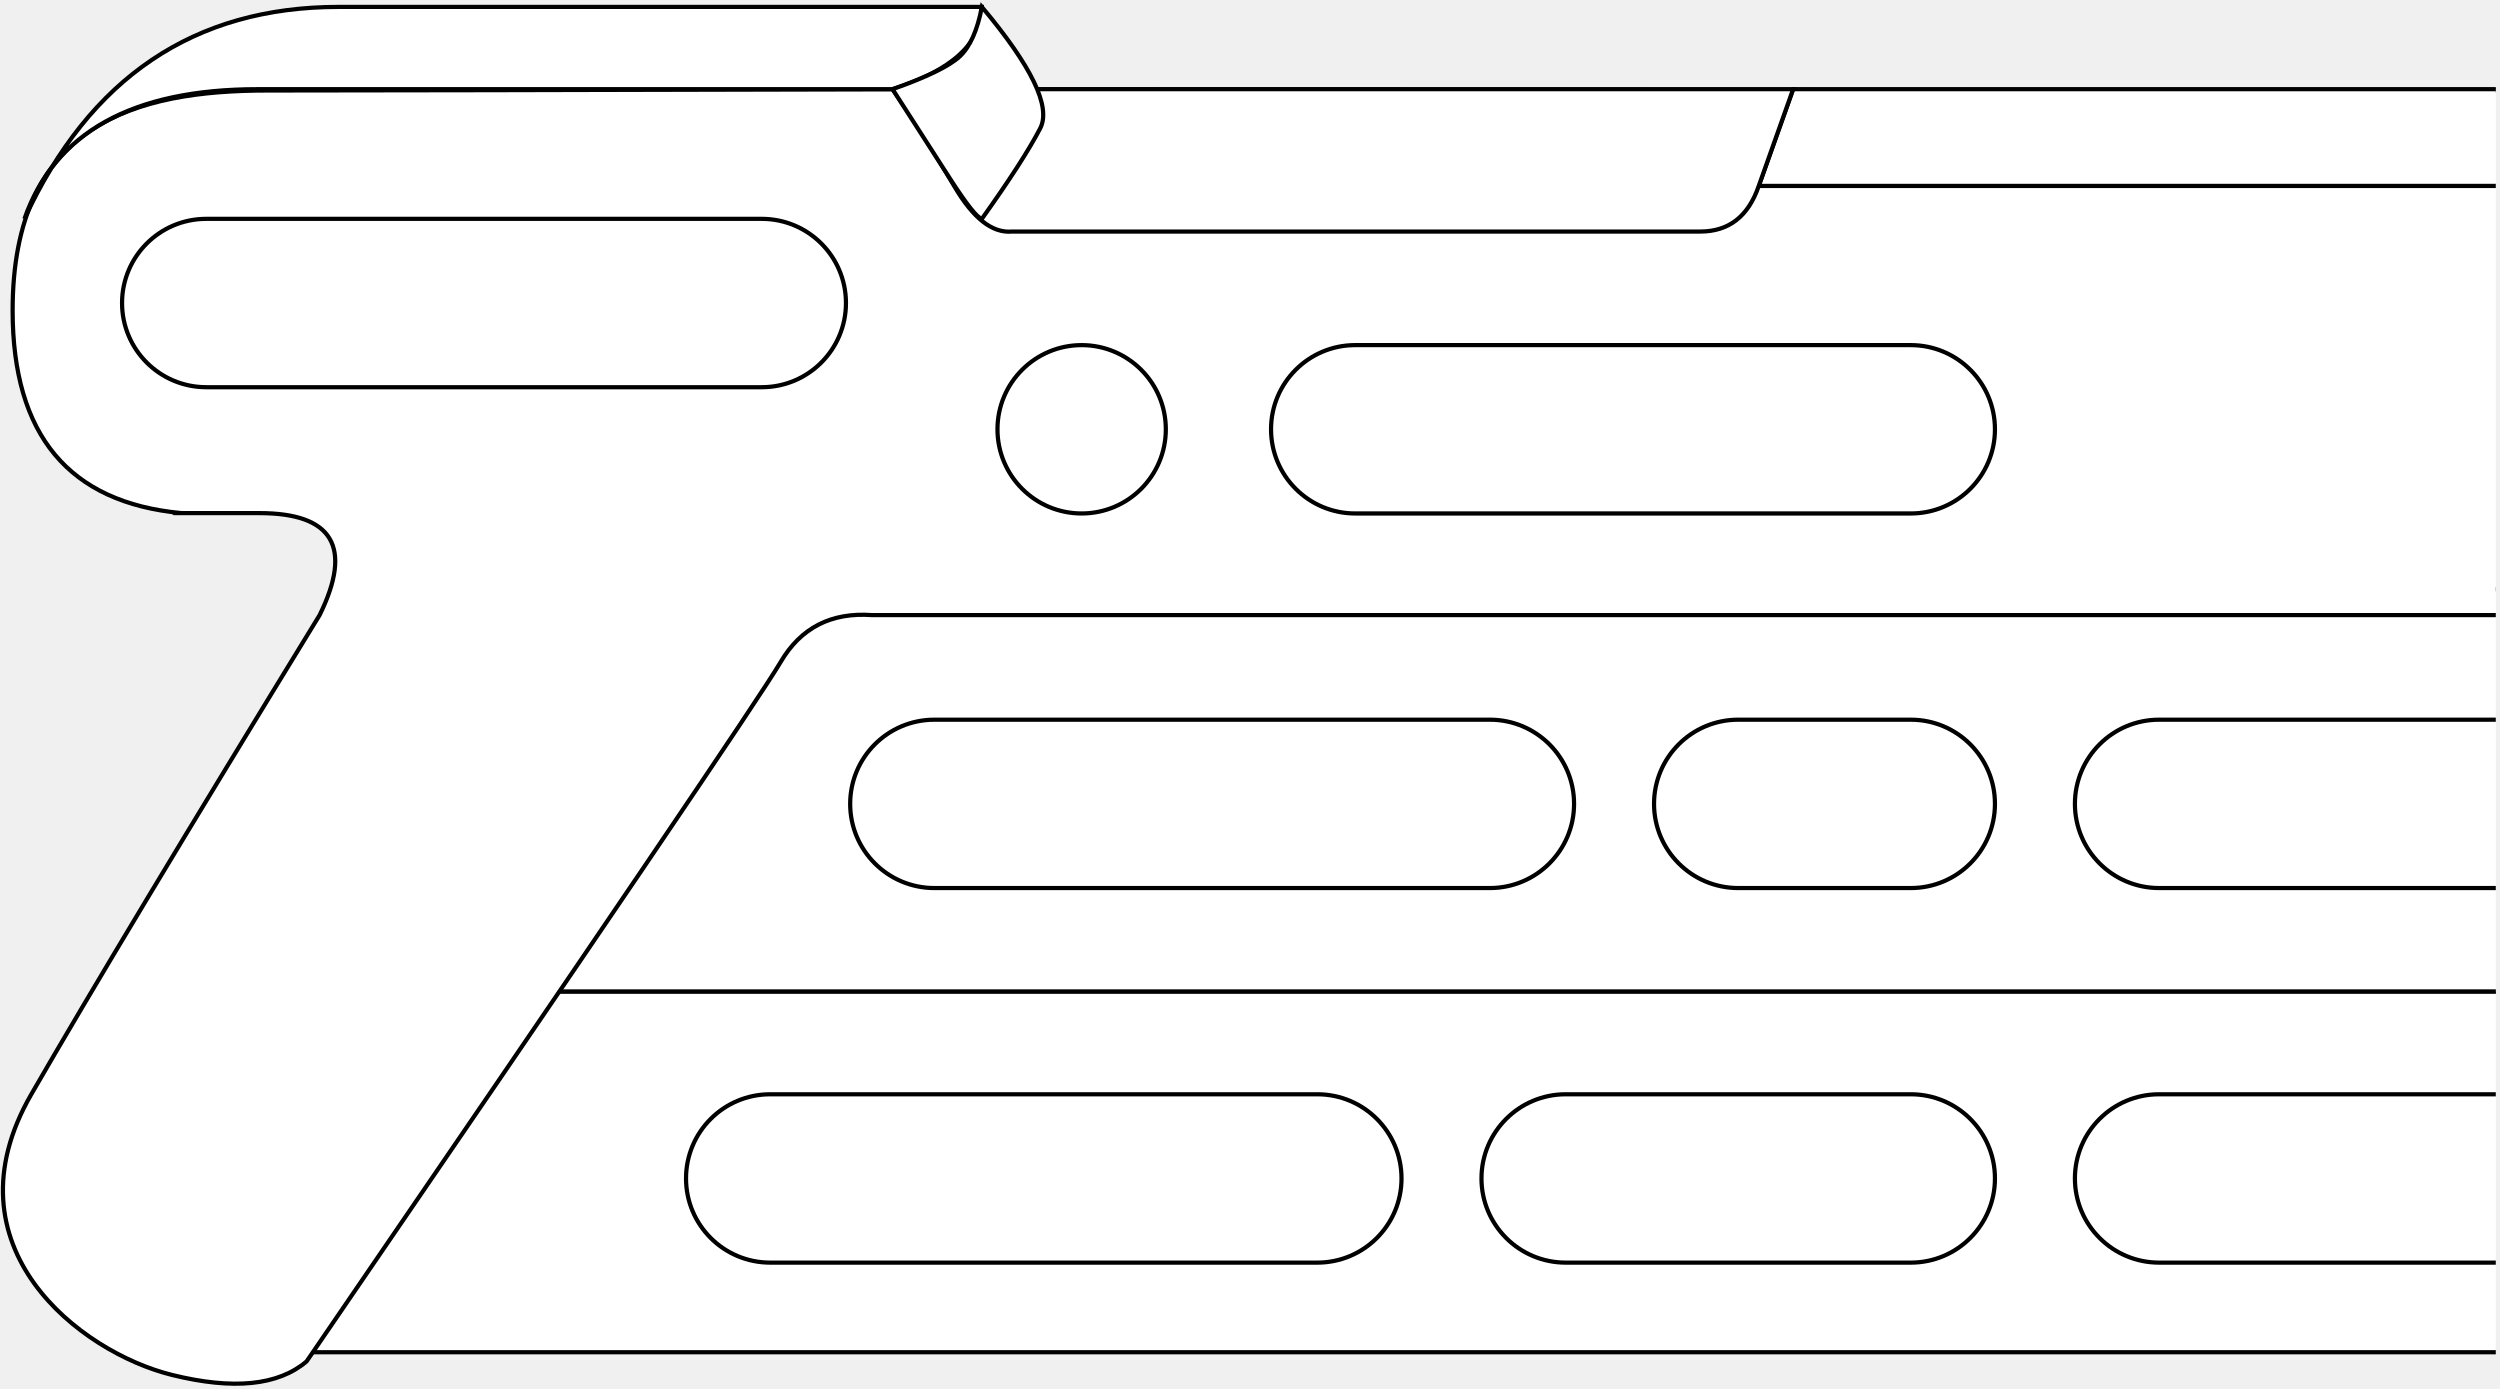
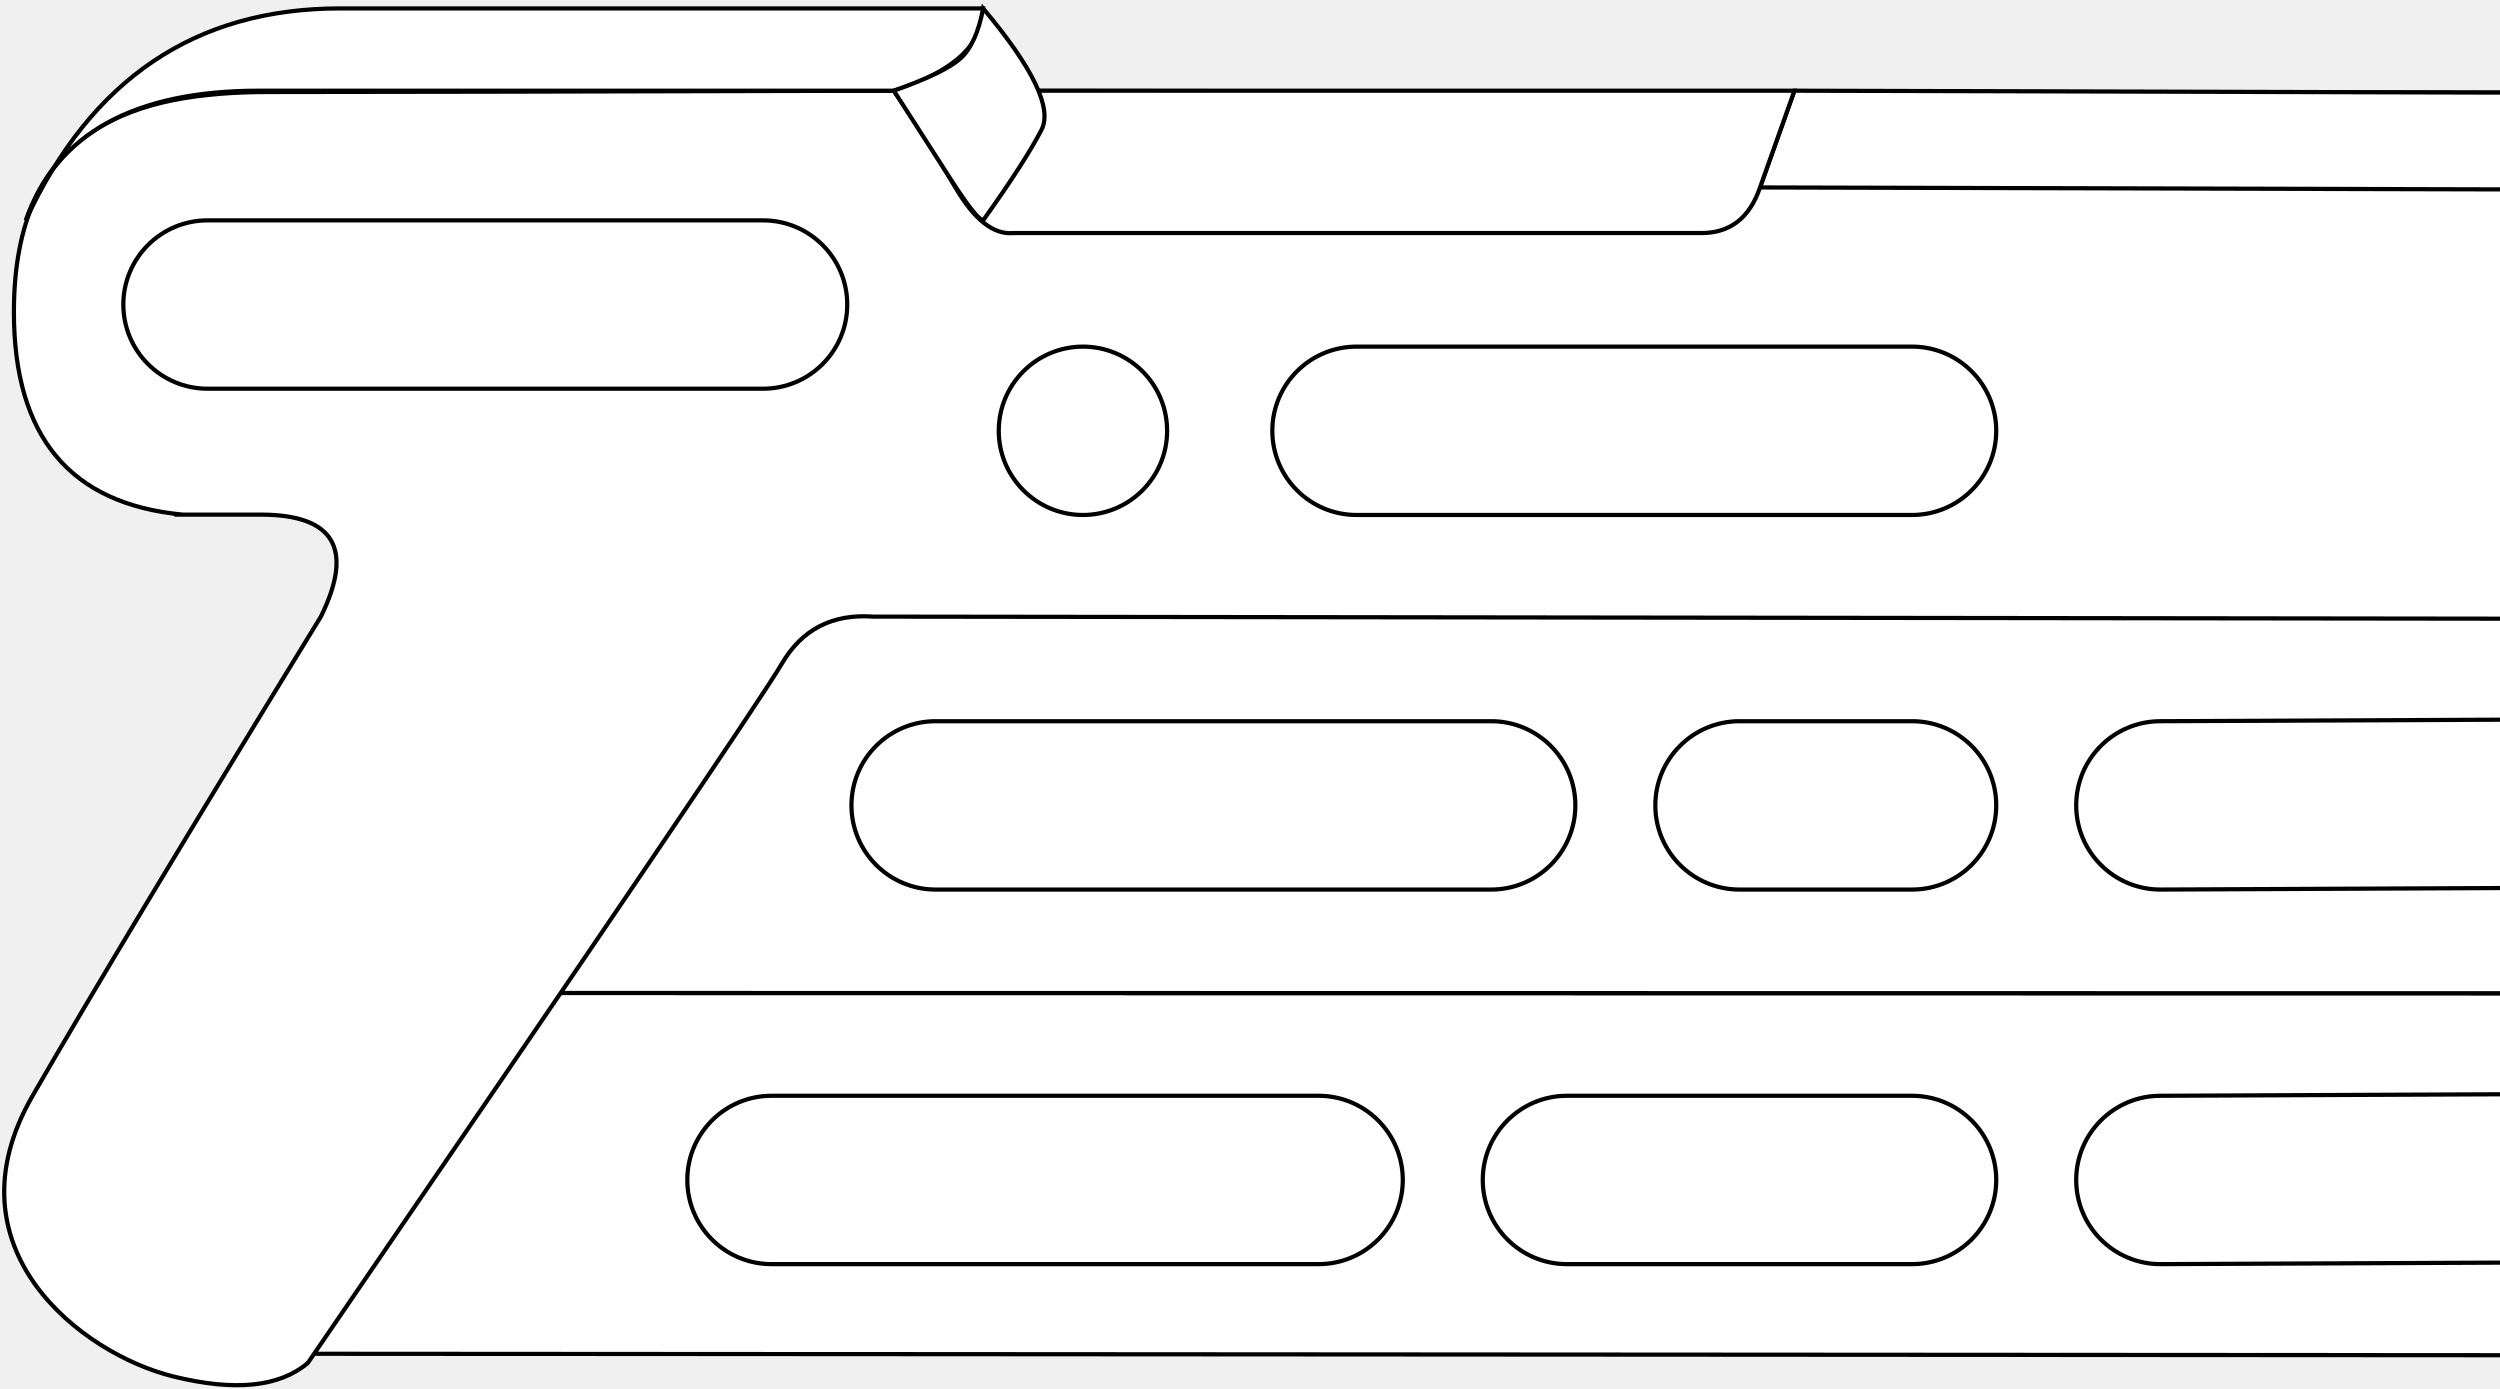
<svg xmlns="http://www.w3.org/2000/svg" width="594px" height="330px" viewBox="0 0 594 330" version="1.1">
  <g id="Page-1" stroke="none" stroke-width="1" fill="none" fill-rule="evenodd">
-     <g id="ACRONMIDNIGHT" transform="translate(0.303553, 1.640942)" fill="#FFFFFF" stroke="#000000">
-       <polyline id="board" points="592.696 319.653 67.699 319.653 131.822 233.931 592.696 233.931" />
-       <polyline id="board" points="592.696 233.931 131.822 233.931 191.178 138.357 592.696 138.357" />
-       <path d="M592.696,144.507 L206.879,144.507 C197.19,143.809 189.96,147.519 185.19,155.637 C180.419,163.755 142.869,219.153 72.538,321.832 C65.807,327.572 55.153,328.645 40.576,325.048 C18.709,319.653 -13.794,294.609 7.135,258.359 C21.087,234.193 43.921,196.242 75.636,144.507 C83.572,128.353 78.799,120.276 61.319,120.276 C43.839,120.276 37.675,120.276 42.829,120.276 C16.074,117.786 2.696,101.74 2.696,72.139 C2.696,27.738 31.997,19.862 63.292,19.862 C84.156,19.862 133.648,19.758 211.768,19.55 L592.696,19.862" id="board" />
-       <polyline id="h3" points="592.696 42.536 417.575 42.536 425.744 19.55 592.696 19.55" />
-       <path d="M425.744,19.55 L417.575,42.536 C415.109,49.762 410.477,53.375 403.678,53.375 C396.879,53.375 342.372,53.375 240.157,53.375 C235.456,53.811 230.869,50.198 226.394,42.536 C221.92,34.874 217.044,27.212 211.768,19.55 L425.744,19.55 Z" id="h2" />
-       <rect id="h4" x="28.696" y="50.359" width="172" height="40" rx="20" />
-       <rect id="h6" x="301.696" y="80.359" width="172" height="40" rx="20" />
-       <rect id="h7" x="201.696" y="169.359" width="172" height="40" rx="20" />
-       <rect id="h8" x="392.696" y="169.359" width="81" height="40" rx="20" />
-       <rect id="h11" x="351.696" y="258.359" width="122" height="40" rx="20" />
-       <rect id="h10" x="162.696" y="258.359" width="170" height="40" rx="20" />
-       <path d="M592.696,209.359 L512.696,209.359 C501.651,209.359 492.696,200.405 492.696,189.359 C492.696,178.313 501.651,169.359 512.696,169.359 L592.696,169.359" id="h9" />
-       <path d="M592.696,298.359 L512.696,298.359 C501.651,298.359 492.696,289.405 492.696,278.359 C492.696,267.313 501.651,258.359 512.696,258.359 L592.696,258.359" id="h12" />
-       <circle id="h5" cx="256.696" cy="100.359" r="20" />
-       <path d="M5.505,50.359 C12.683,29.82 31.161,19.55 60.939,19.55 C90.718,19.55 140.994,19.55 211.768,19.55 C225.916,15.1 232.989,8.584 232.989,0 C221.262,0 80.174,0 80.174,0 C45.856,0 20.966,16.786 5.505,50.359 Z" id="h1" />
-       <path d="M232.989,0 C244.864,14.154 249.483,23.773 246.847,28.856 C244.211,33.939 239.592,41.106 232.989,50.359 C231.886,50.127 229.364,46.942 225.421,40.806 C221.479,34.67 216.928,27.585 211.768,19.55 C219.894,16.681 225.197,14.104 227.677,11.819 C230.158,9.534 231.928,5.594 232.989,0 Z" id="board" />
+     <g id="ACRONMIDNIGHT" transform="translate(1, 2)" fill="#FFFFFF" fill-rule="nonzero" stroke="#000000">
+       <polyline id="board" points="593 320 67.306 319.653 131.429 233.931 593 234" />
+       <polyline id="board" points="593 234 131.429 233.931 190.786 138.357 593 138" />
+       <path d="M593,145 L206.487,144.507 C196.797,143.809 189.567,147.519 184.797,155.637 C180.027,163.755 142.476,219.153 72.146,321.832 C65.415,327.572 54.76,328.645 40.183,325.048 C18.316,319.653 -14.187,294.609 6.742,258.359 C20.694,234.193 43.528,196.242 75.244,144.507 C83.179,128.353 78.407,120.276 60.926,120.276 C43.446,120.276 37.283,120.276 42.437,120.276 C15.681,117.786 2.304,101.74 2.304,72.139 C2.304,27.738 31.604,19.862 62.9,19.862 C83.763,19.862 133.255,19.758 211.376,19.55 C381.494,19.751 508.702,19.901 593,20" id="board" />
+       <polyline id="h3" points="593 43 417.182 42.536 425.351 19.55 593 20" />
+       <path d="M425.351,19.55 L417.182,42.536 C414.716,49.762 410.084,53.375 403.285,53.375 C396.487,53.375 341.98,53.375 239.764,53.375 C235.064,53.811 230.476,50.198 226.001,42.536 C221.527,34.874 216.652,27.212 211.376,19.55 L425.351,19.55 Z" id="h2" />
+       <rect id="h4" x="28.304" y="50.359" width="172" height="40" rx="20" />
+       <rect id="h6" x="301.304" y="80.359" width="172" height="40" rx="20" />
+       <rect id="h7" x="201.304" y="169.359" width="172" height="40" rx="20" />
+       <rect id="h8" x="392.304" y="169.359" width="81" height="40" rx="20" />
+       <rect id="h11" x="351.304" y="258.359" width="122" height="40" rx="20" />
+       <rect id="h10" x="162.304" y="258.359" width="170" height="40" rx="20" />
+       <path d="M593,209 L512.304,209.359 C501.258,209.359 492.304,200.405 492.304,189.359 C492.304,178.313 501.258,169.359 512.304,169.359 L593,169" id="h9" />
+       <path d="M593,298 L512.304,298.359 C501.258,298.359 492.304,289.405 492.304,278.359 C492.304,267.313 501.258,258.359 512.304,258.359 L593,258" id="h12" />
+       <circle id="h5" cx="256.304" cy="100.359" r="20" />
+       <path d="M5.112,50.359 C12.29,29.82 30.768,19.55 60.547,19.55 C90.325,19.55 140.601,19.55 211.376,19.55 C225.523,15.1 232.597,8.584 232.597,0 C220.87,0 79.781,0 79.781,0 C45.463,0 20.573,16.786 5.112,50.359 Z" id="h1" />
+       <path d="M232.597,0 C244.471,14.154 249.09,23.773 246.454,28.856 C243.819,33.939 239.199,41.106 232.597,50.359 C231.494,50.127 228.971,46.942 225.029,40.806 C221.087,34.67 216.536,27.585 211.376,19.55 C219.501,16.681 224.804,14.104 227.285,11.819 C229.765,9.534 231.536,5.594 232.597,0 Z" id="board" />
    </g>
  </g>
</svg>
